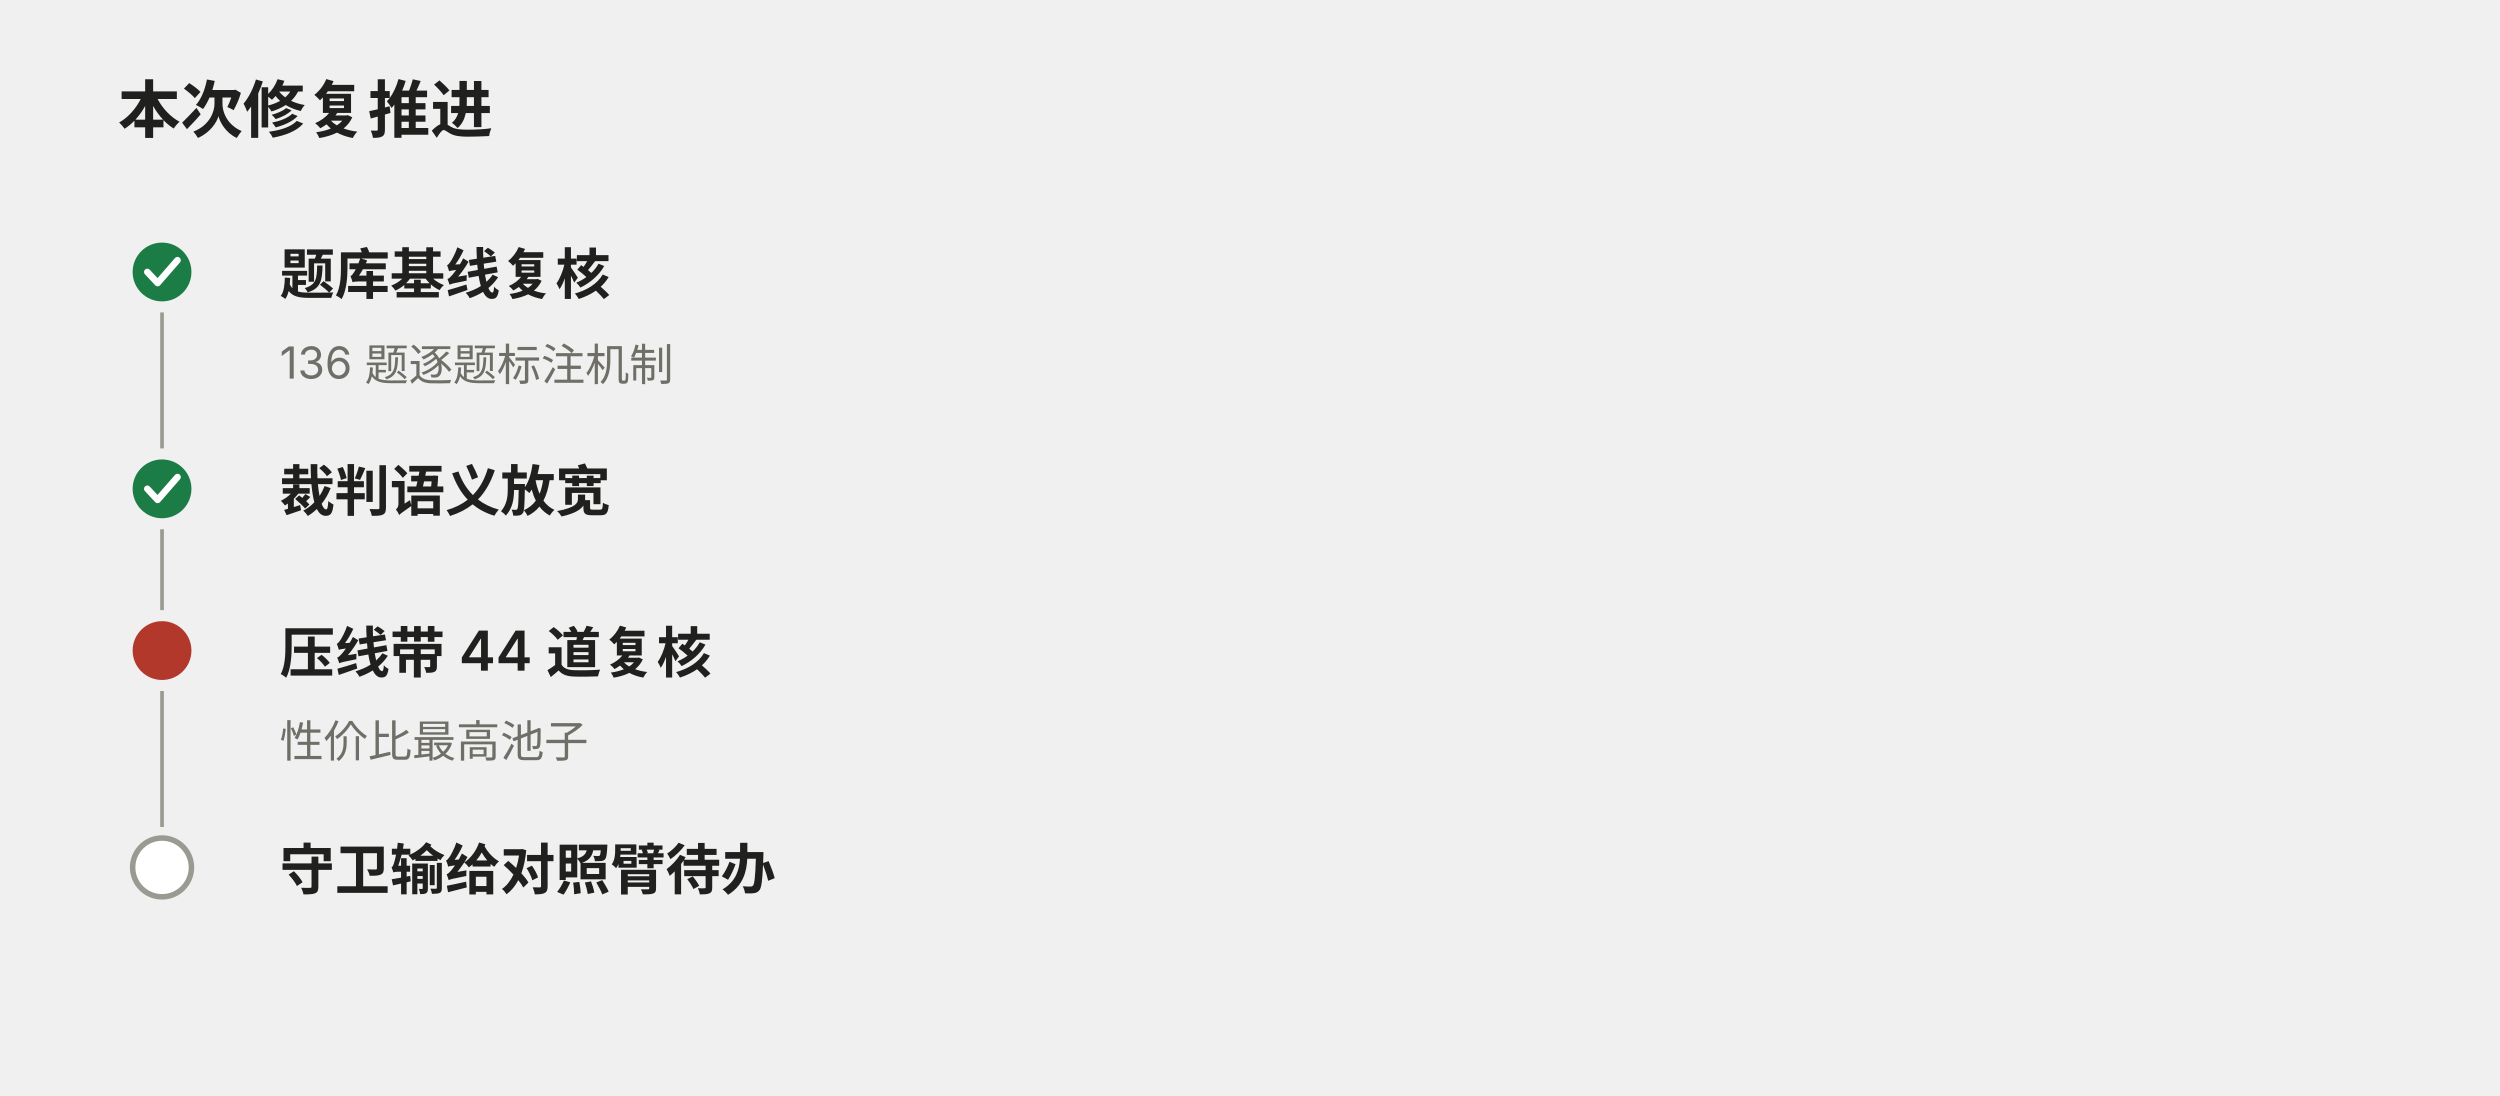
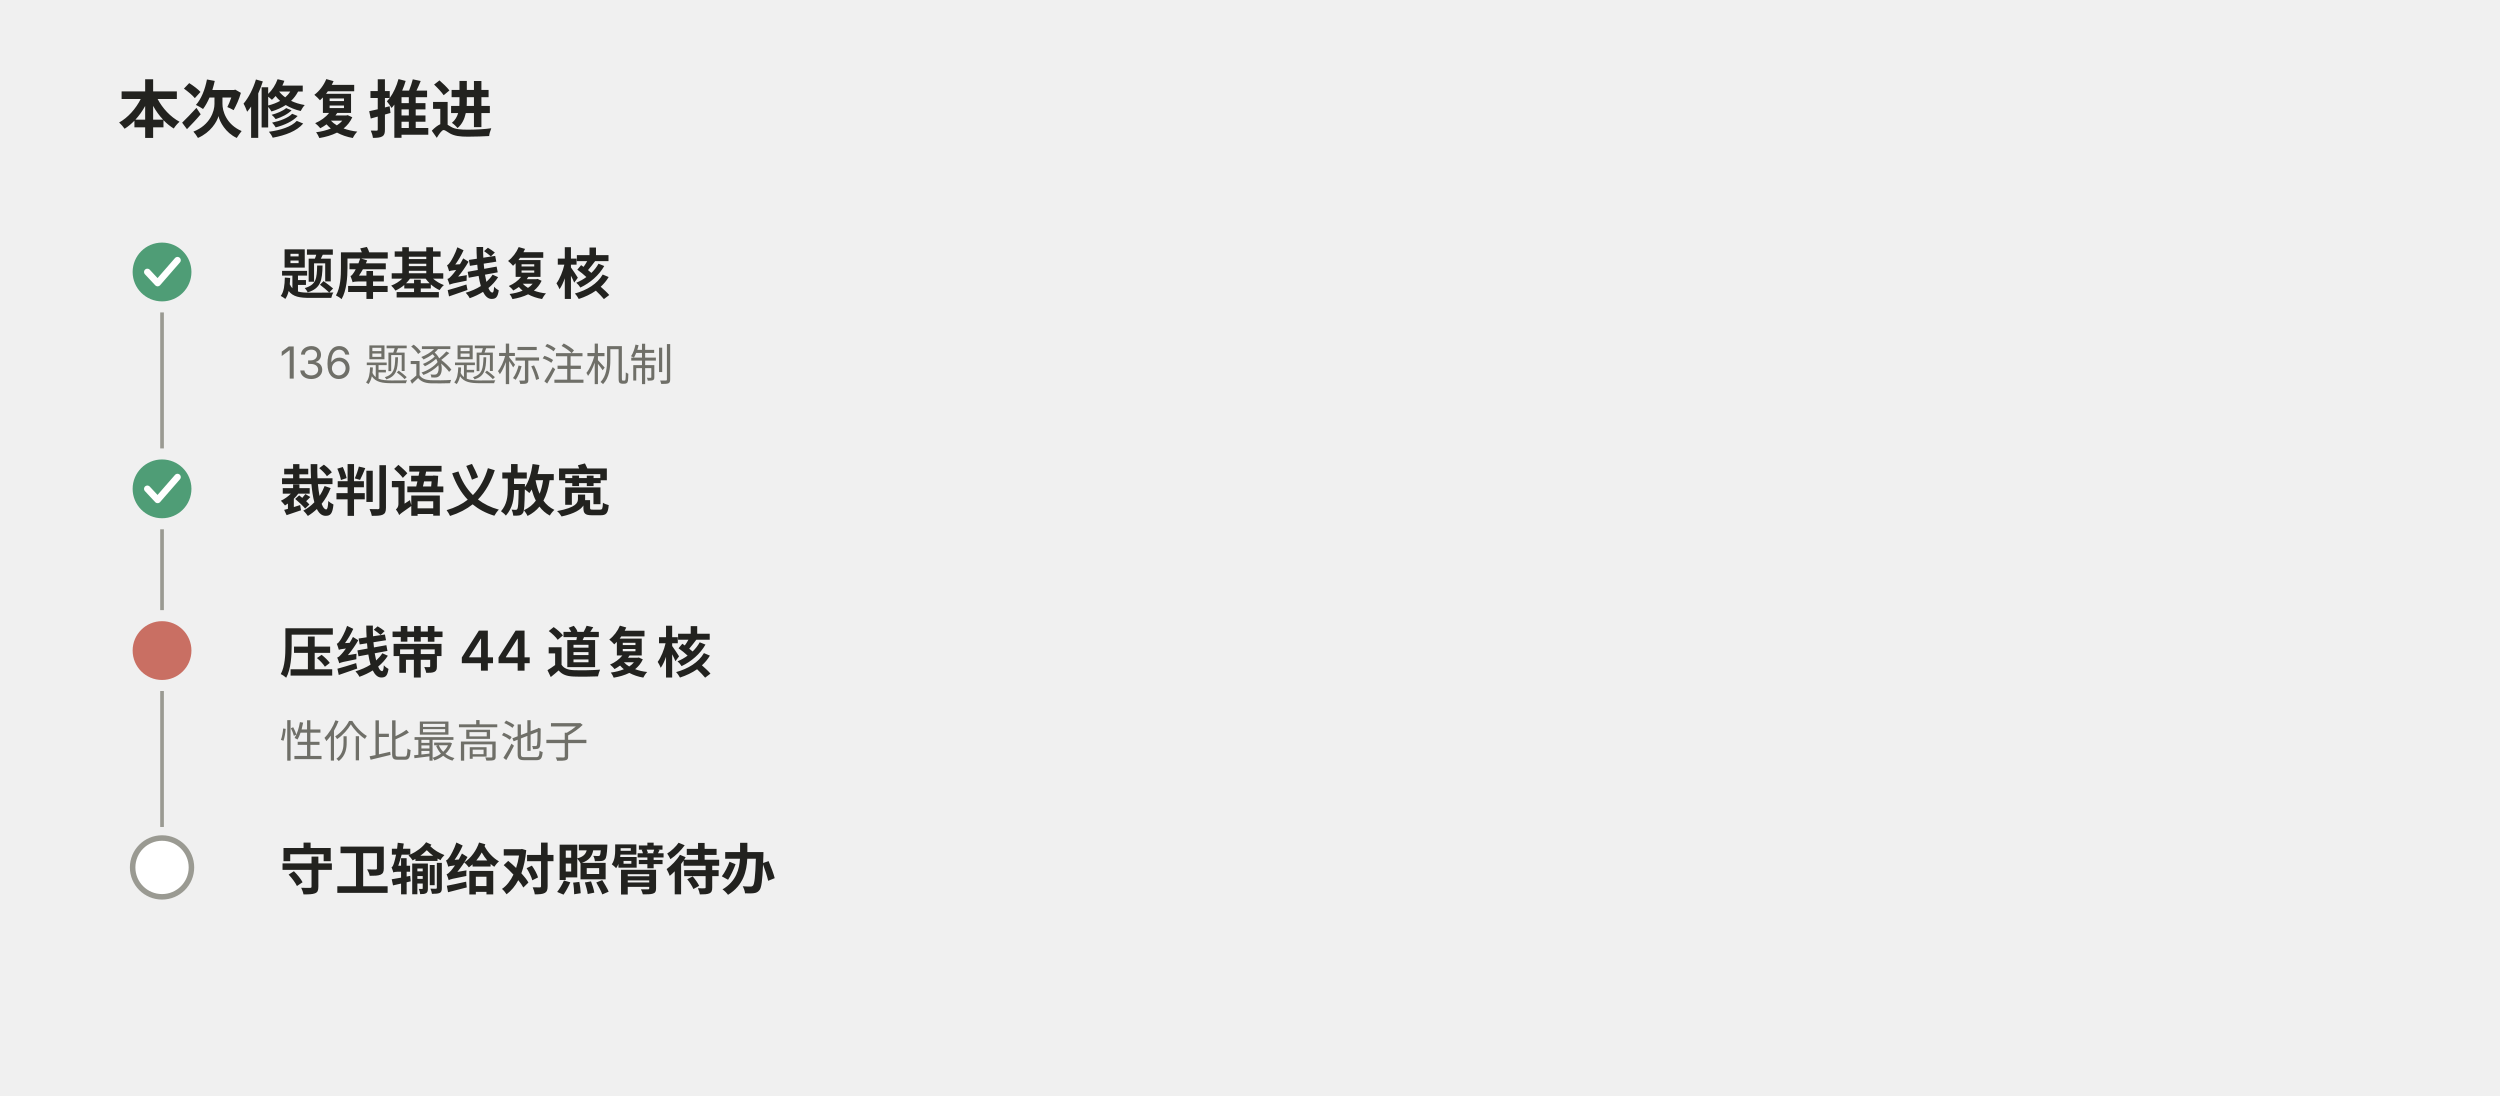
<svg xmlns="http://www.w3.org/2000/svg" viewBox="0 0 680 298" width="1600" height="701">
-   <style>text{font-family:system-ui,-apple-system,'Segoe UI','PingFang SC','Microsoft YaHei',sans-serif}.box{fill:#f3f3f1;stroke:#d8d8d3;stroke-width:1}.box-danger{fill:#fbeeec;stroke:#d98c82;stroke-width:1.2;stroke-dasharray:6 4}.chip{fill:#ffffff;stroke:#dcdcd6;stroke-width:1}.chip-danger{fill:#fbeeec;stroke:#d98c82;stroke-width:1}.chip-ok{fill:#edf5ef;stroke:#7bb892;stroke-width:1}.badge{fill:#b3382c}.t{fill:#20201e}.t-inv{fill:#ffffff}.t-dim{fill:#6f6f68}.t-danger{fill:#a83226}.t-ok{fill:#1c7c46}.axis{stroke:#9a9a92;stroke-width:1;fill:none}.grid{stroke:#e3e3de;stroke-width:1}.line{stroke:#9a9a92;stroke-width:1.4;fill:none;marker-end:url(#arr)}.dot{fill:#8a63d2;stroke:#ffffff;stroke-width:1}.ring-done{fill:#1c7c46}.ring-active{fill:#b3382c}.ring-todo{fill:#ffffff;stroke:#9a9a92;stroke-width:1.5}@media (prefers-color-scheme:dark){.box{fill:#2b2b29;stroke:#4a4a45}.box-danger{fill:#3a2a28;stroke:#a05548}.chip{fill:#343431;stroke:#52524c}.chip-danger{fill:#3a2a28;stroke:#a05548}.chip-ok{fill:#25332a;stroke:#3f7a55}.badge{fill:#d05a4c}.t{fill:#e8e8e2}.t-dim{fill:#9a9a92}.t-danger{fill:#e08a7e}.t-ok{fill:#5cb884}.axis{stroke:#8a8a82}.grid{stroke:#3d3d3a}.line{stroke:#8a8a82}.dot{stroke:#343431}.ring-todo{fill:#2b2b29;stroke:#8a8a82}}</style>
+   <style>text{font-family:system-ui,-apple-system,'Segoe UI','PingFang SC','Microsoft YaHei',sans-serif}.box{fill:#f4f4f2;stroke:#dcdcd6;stroke-width:1}.chip{fill:#ffffff;stroke:#e0e0da;stroke-width:1}.tint1{fill:#eaf1fb;stroke:#b9cdea;stroke-width:1}.tint2{fill:#eaf6ef;stroke:#b4d8c3;stroke-width:1}.tint3{fill:#fbf1e6;stroke:#e7c9a3;stroke-width:1}.tint4{fill:#f2ecf8;stroke:#cbbbe4;stroke-width:1}.tint5{fill:#fdeeef;stroke:#e6b4b8;stroke-width:1}.tint6{fill:#e9f4f3;stroke:#aed4cf;stroke-width:1}.box-danger{fill:#fbeeec;stroke:#d98c82;stroke-width:1.2;stroke-dasharray:6 4}.chip-danger{fill:#fbeeec;stroke:#d98c82;stroke-width:1}.chip-ok{fill:#edf5ef;stroke:#7bb892;stroke-width:1}.badge{fill:#c96f63}.t{fill:#22221f}.t-inv{fill:#ffffff}.t-dim{fill:#6f6f68}.t-danger{fill:#a83226}.t-ok{fill:#1c7c46}.axis{stroke:#9a9a92;stroke-width:1;fill:none}.grid{stroke:#e6e6e1;stroke-width:1}.line{stroke:#9aa0aa;stroke-width:1.4;fill:none;marker-end:url(#arr)}.dot{fill:#7c5fc0;stroke:#ffffff;stroke-width:1}.ring-done{fill:#4f9d76}.ring-active{fill:#c96f63}.ring-todo{fill:#ffffff;stroke:#9a9a92;stroke-width:1.5}@media (prefers-color-scheme:dark){.box{fill:#2b2b29;stroke:#4a4a45}.chip{fill:#343431;stroke:#52524c}.tint1{fill:#22303f;stroke:#3d5670}.tint2{fill:#20332a;stroke:#3c6a51}.tint3{fill:#36291a;stroke:#6d5230}.tint4{fill:#2b2740;stroke:#4d4468}.tint5{fill:#3a2628;stroke:#6d4549}.tint6{fill:#1f302e;stroke:#3c5e59}.box-danger{fill:#3a2a28;stroke:#a05548}.chip-danger{fill:#3a2a28;stroke:#a05548}.chip-ok{fill:#25332a;stroke:#3f7a55}.badge{fill:#d05a4c}.t{fill:#e9e9e3}.t-dim{fill:#9a9a92}.t-danger{fill:#e08a7e}.t-ok{fill:#5cb884}.axis{stroke:#8a8a82}.grid{stroke:#3d3d3a}.line{stroke:#8a8a82}.dot{stroke:#343431}.ring-todo{fill:#2b2b29;stroke:#8a8a82}}</style>
  <defs>
    <marker id="arr" viewBox="0 0 10 10" refX="9" refY="5" markerWidth="7" markerHeight="7" orient="auto-start-reverse">
      <path d="M0 0L10 5L0 10z" fill="#9a9a92" />
    </marker>
  </defs>
  <text class="t" x="32" y="36" font-size="17" font-weight="600">本次修复推进</text>
  <circle class="ring-done" cx="44" cy="74" r="8" />
  <path d="M40 74 l2.8 3 l5.4 -6.2" stroke="#ffffff" stroke-width="1.8" fill="none" stroke-linecap="round" stroke-linejoin="round" />
  <text class="t" x="76" y="80" font-size="15" font-weight="600">题库基线复核</text>
  <text class="t-dim" x="76" y="103" font-size="12">136 题逐题标注机制</text>
  <line class="axis" x1="44" y1="85" x2="44" y2="122" />
  <circle class="ring-done" cx="44" cy="133" r="8" />
  <path d="M40 133 l2.8 3 l5.4 -6.2" stroke="#ffffff" stroke-width="1.8" fill="none" stroke-linecap="round" stroke-linejoin="round" />
  <text class="t" x="76" y="139" font-size="15" font-weight="600">裁判语义放宽</text>
  <line class="axis" x1="44" y1="144" x2="44" y2="166" />
  <circle class="ring-active" cx="44" cy="177" r="8" />
  <text class="t" x="76" y="183" font-size="15" font-weight="600">压线带 44 道复核</text>
  <text class="t-dim" x="76" y="206" font-size="12">性价比最高池子</text>
  <line class="axis" x1="44" y1="188" x2="44" y2="225" />
  <circle class="ring-todo" cx="44" cy="236" r="8" />
  <text class="t" x="76" y="242" font-size="15" font-weight="600">守卫输给对照臂待办</text>
</svg>
